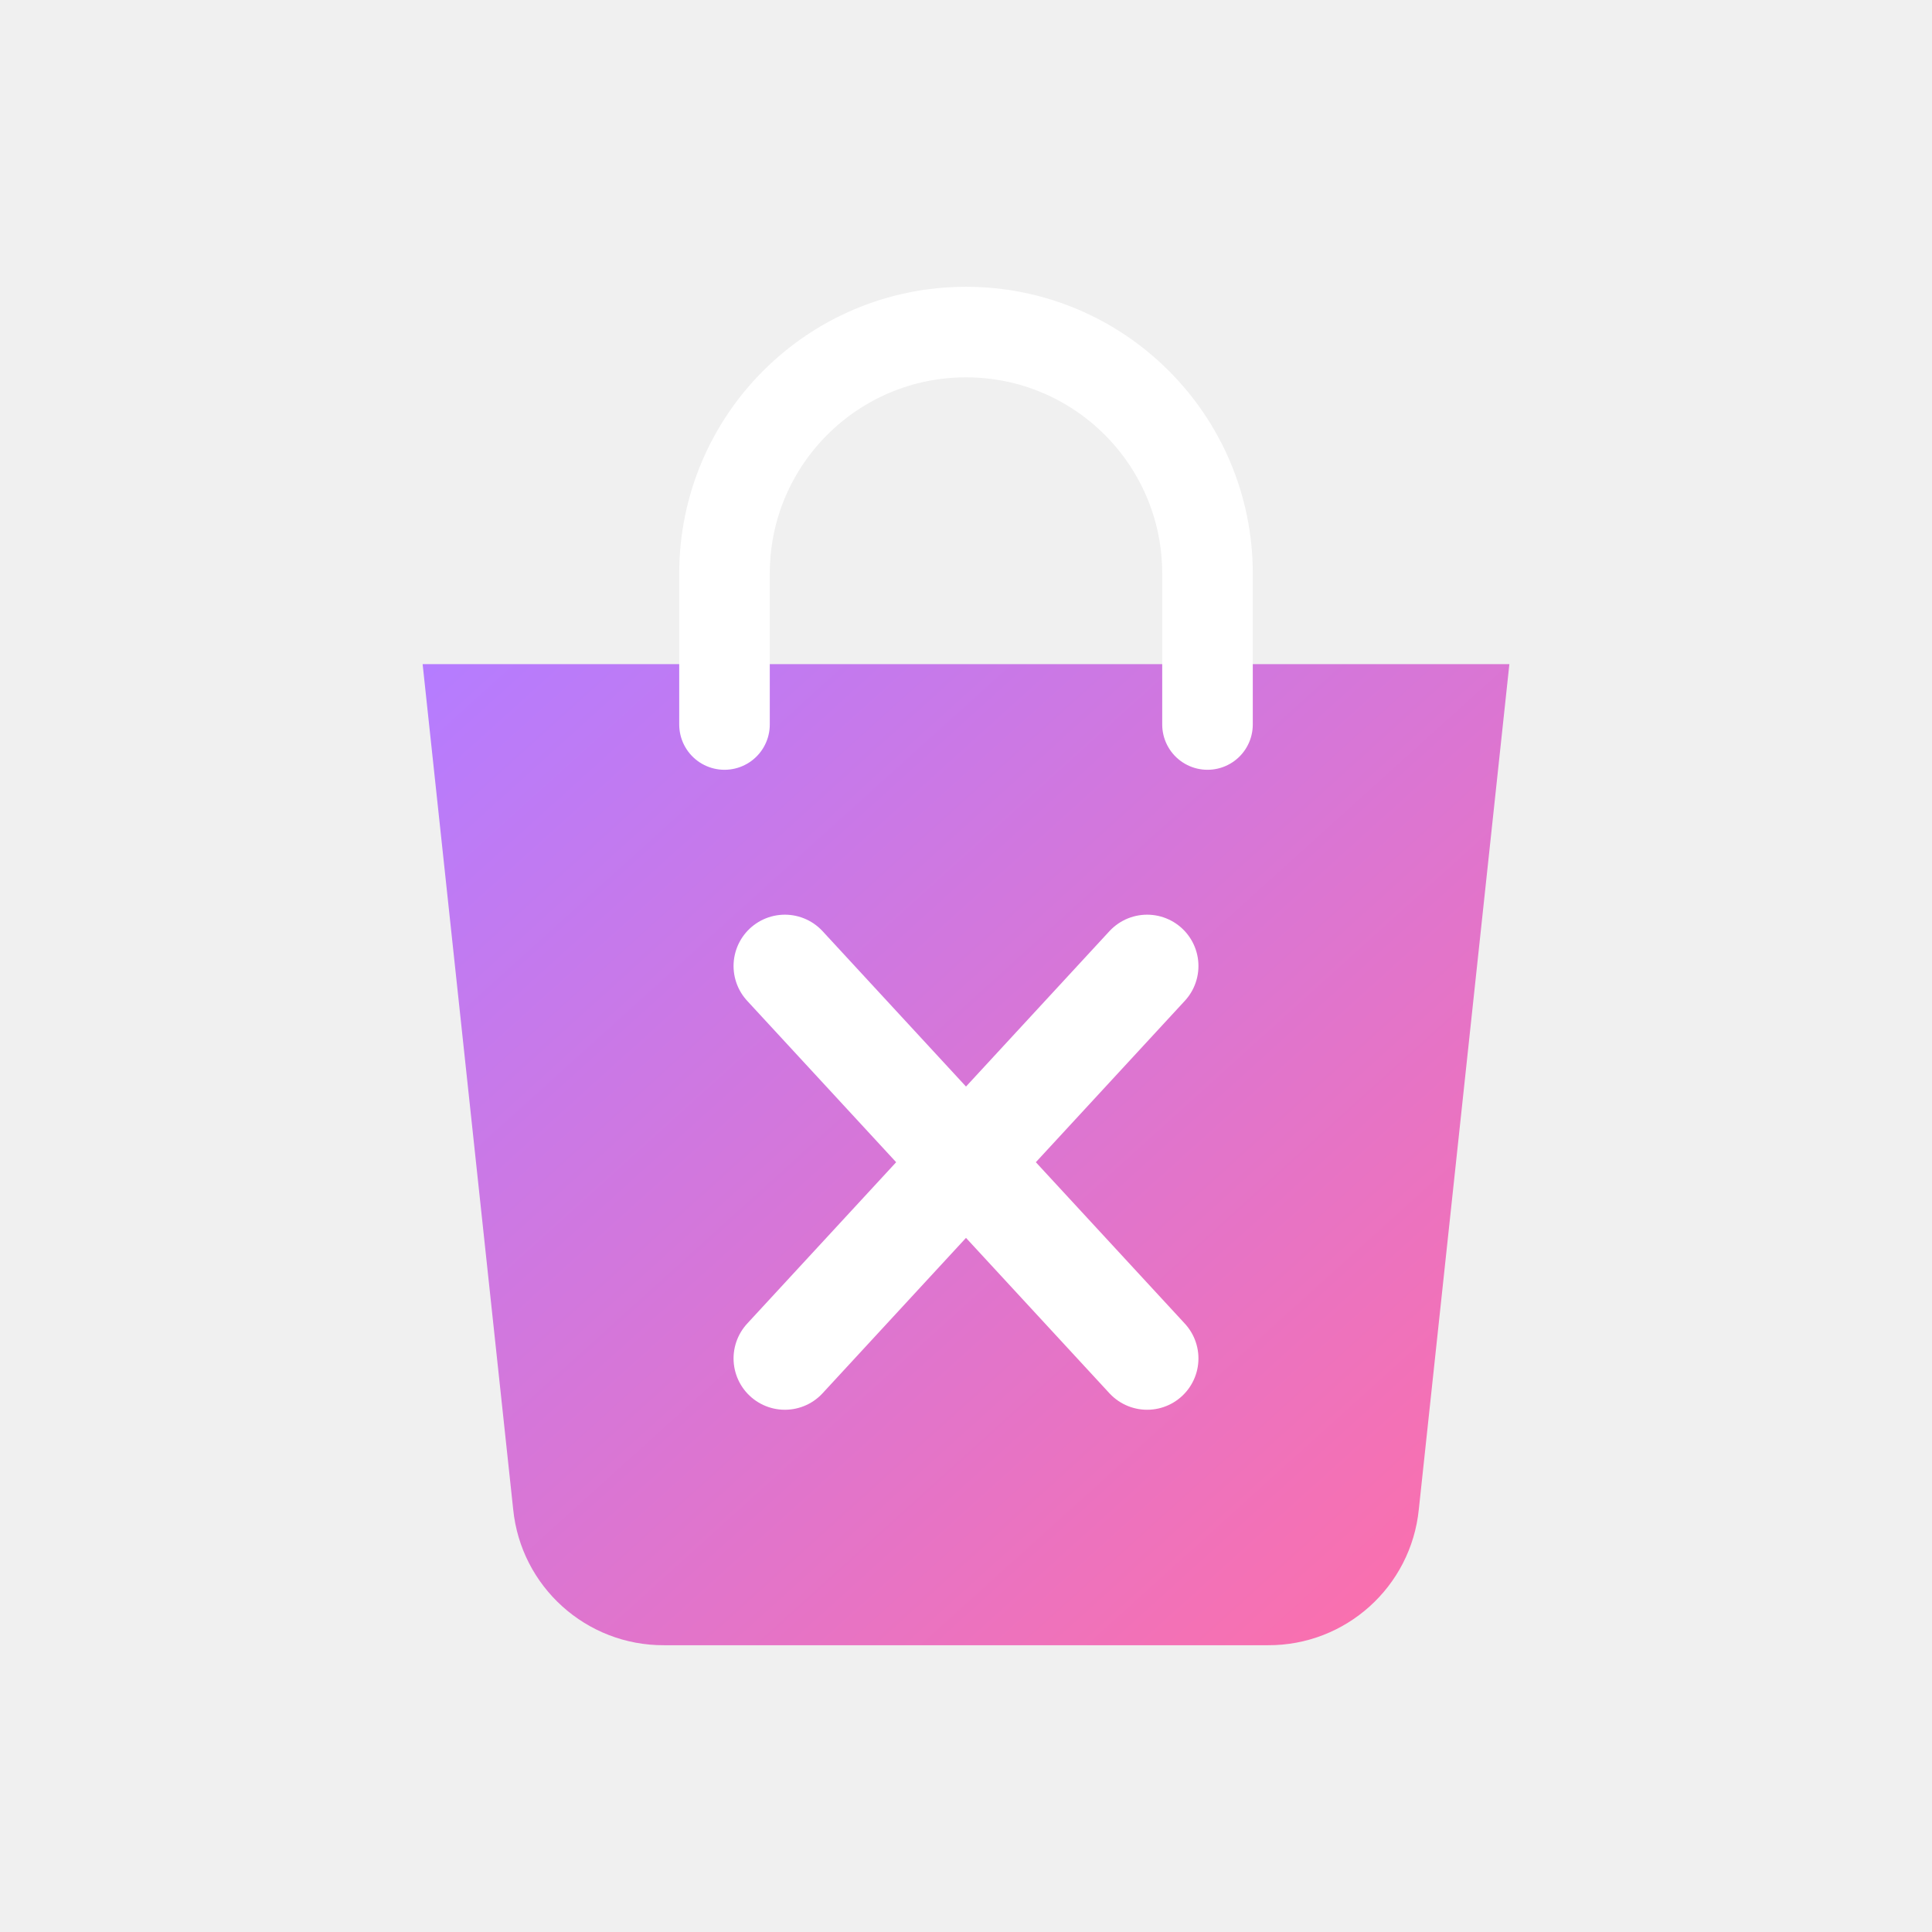
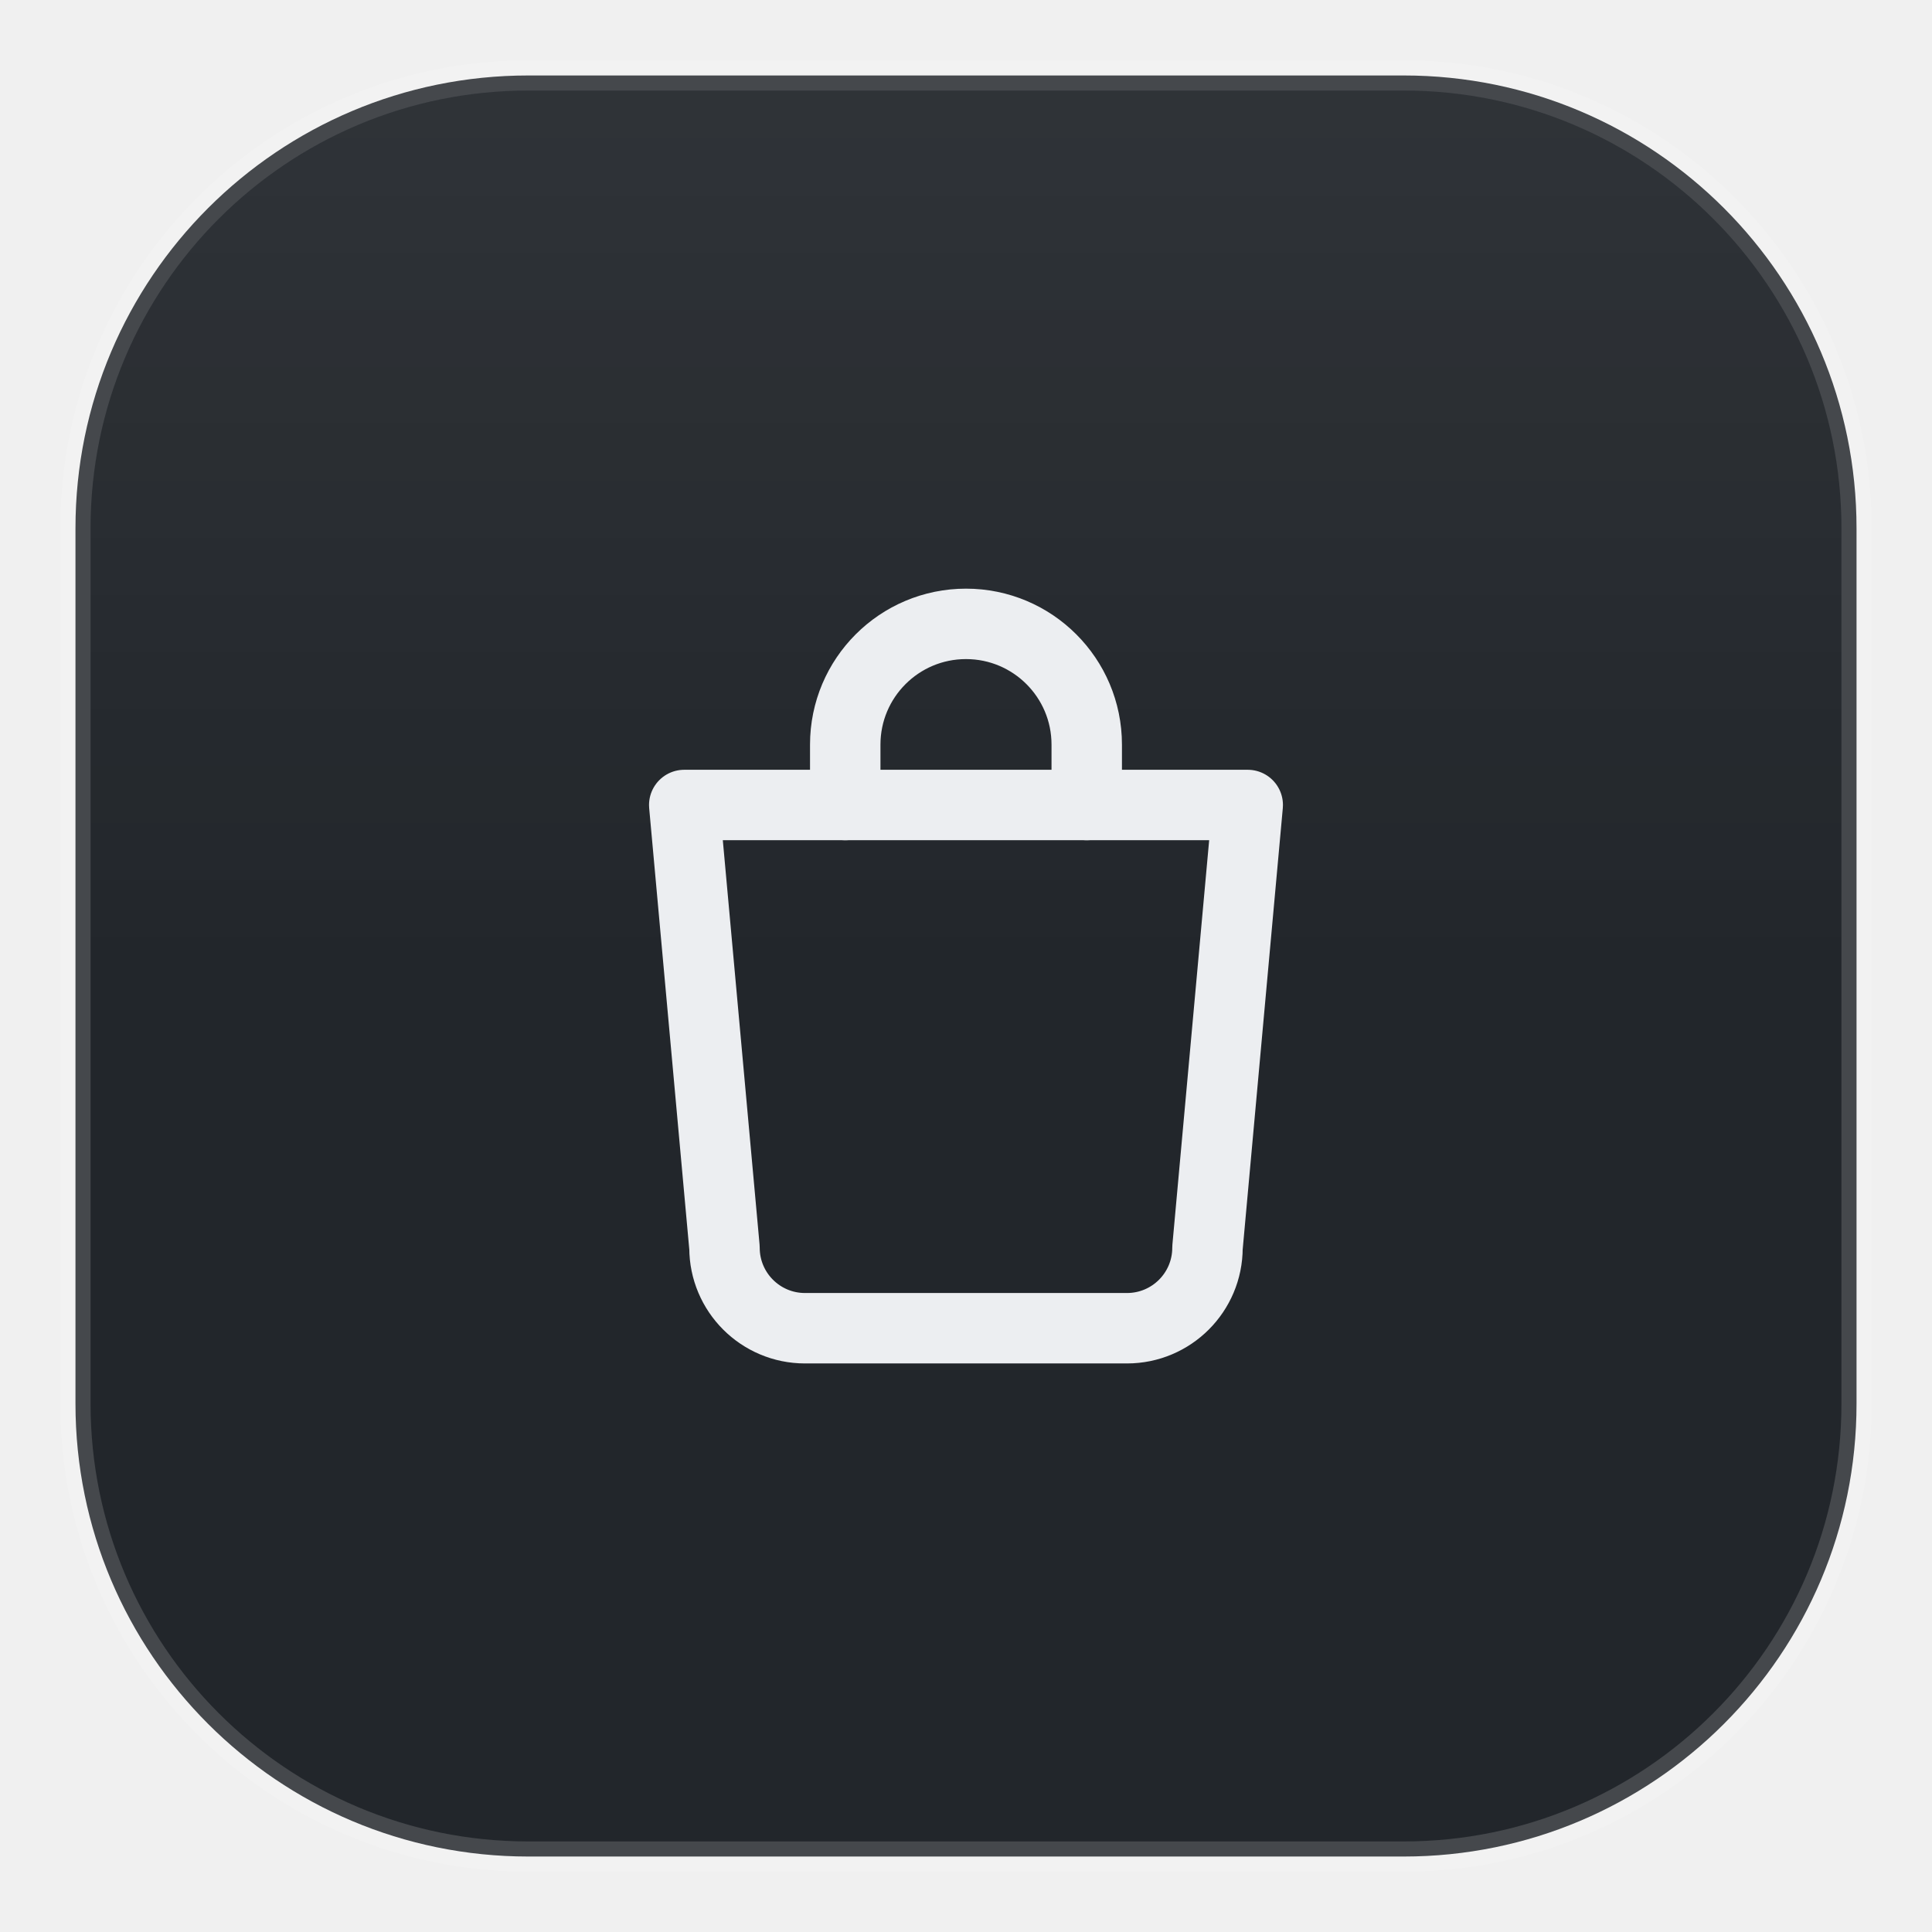
- <svg xmlns="http://www.w3.org/2000/svg" viewBox="0 0 64 64">
+ <svg xmlns="http://www.w3.org/2000/svg" viewBox="0 0 64 64" width="64" height="64">
  <defs>
-     <linearGradient id="g" x1="0" y1="0" x2="1" y2="1">
-       <stop offset="0" stop-color="#B57CFF" />
-       <stop offset="1" stop-color="#FF6FA8" />
+     <linearGradient id="h" x1="0" y1="0" x2="0" y2="1">
+       <stop offset="0" stop-color="#FFFFFF" stop-opacity="0.06" />
+       <stop offset="0.5" stop-color="#FFFFFF" stop-opacity="0" />
    </linearGradient>
  </defs>
-   <path d="M14 22h36l-3 28a5 5 0 0 1-5 4.5H22A5 5 0 0 1 17 50z" fill="url(#g)" />
-   <path d="M24 24v-5a8 8 0 0 1 16 0v5" fill="none" stroke="#fff" stroke-width="3" stroke-linecap="round" />
-   <path d="M26 32l12 13M38 32L26 45" stroke="#fff" stroke-width="3.4" stroke-linecap="round" />
+   <rect x="2.5" y="2.5" width="59" height="59" rx="15" fill="#22262B" stroke="#FFFFFF" stroke-opacity="0.16" />
+   <rect x="3" y="3" width="58" height="58" rx="14.5" fill="url(#h)" />
+   <g transform="translate(16 16) scale(1.3333)" fill="none" stroke="#ECEEF1" stroke-width="1.75" stroke-linecap="round" stroke-linejoin="round">
+     <path d="M5 8h14l-1 11a2 2 0 0 1-2 2H8a2 2 0 0 1-2-2z" />
+     <path d="M9 8V6.5a3 3 0 0 1 6 0V8" />
+   </g>
</svg>
